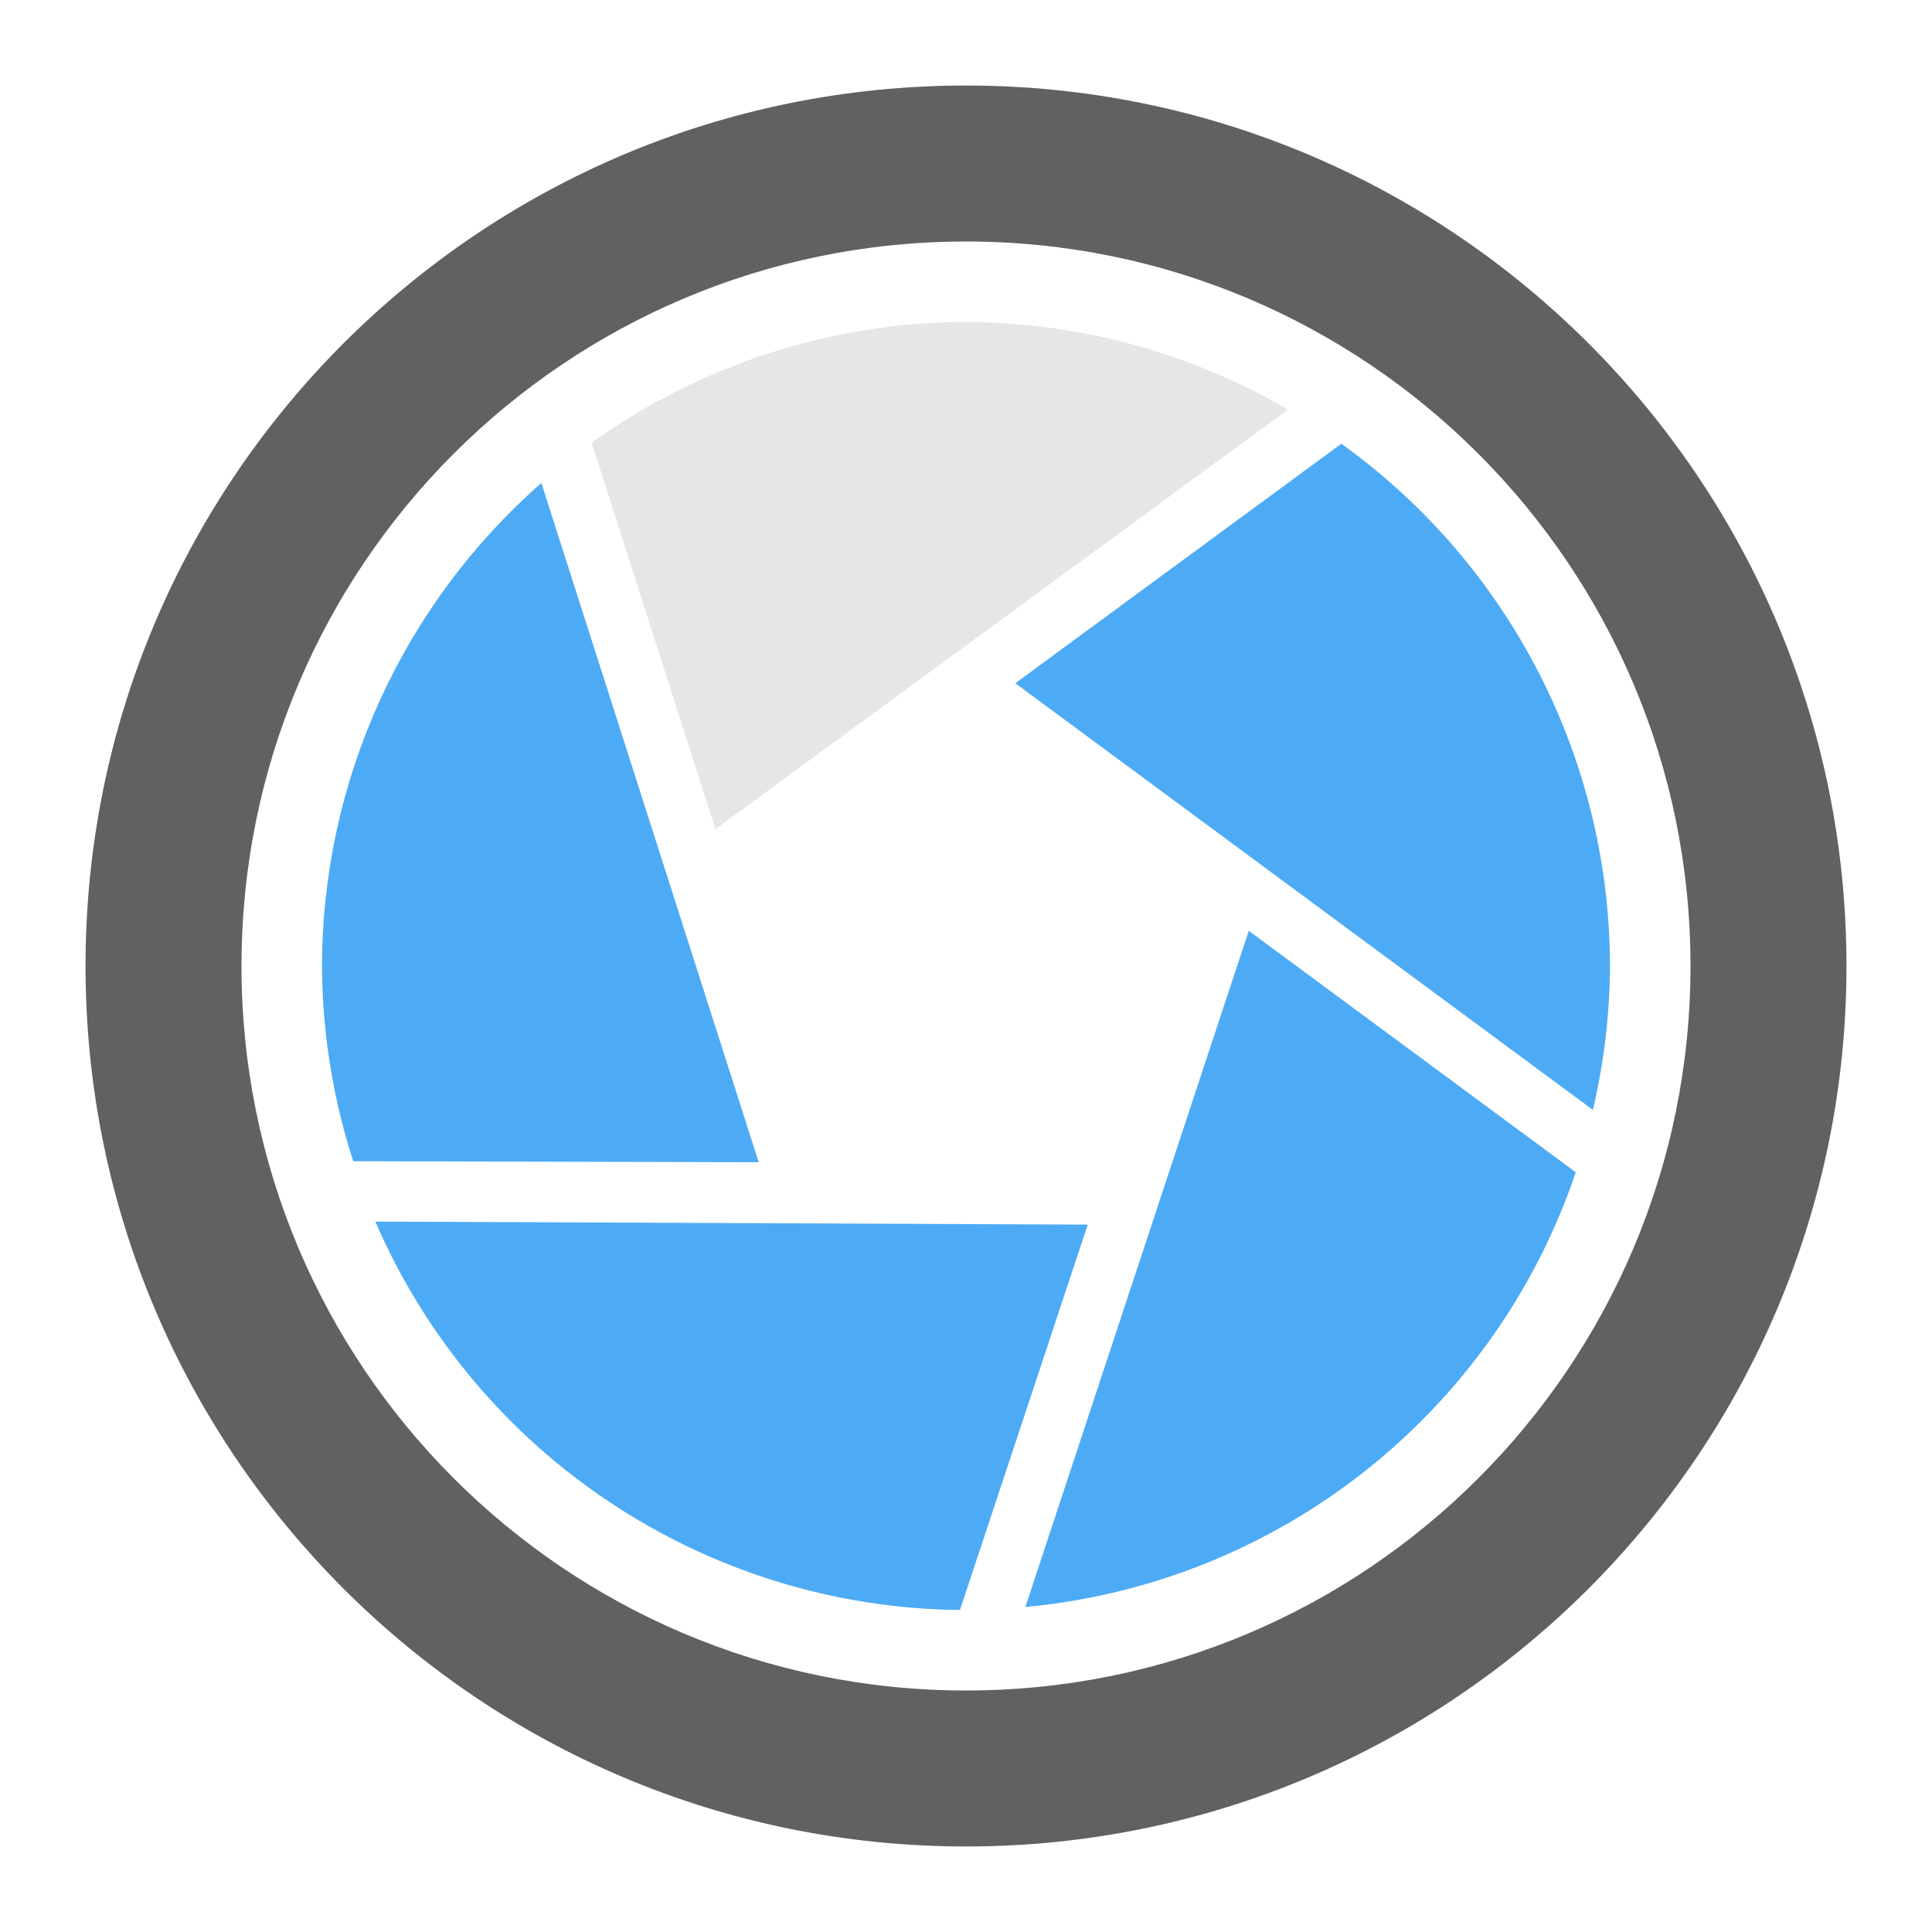
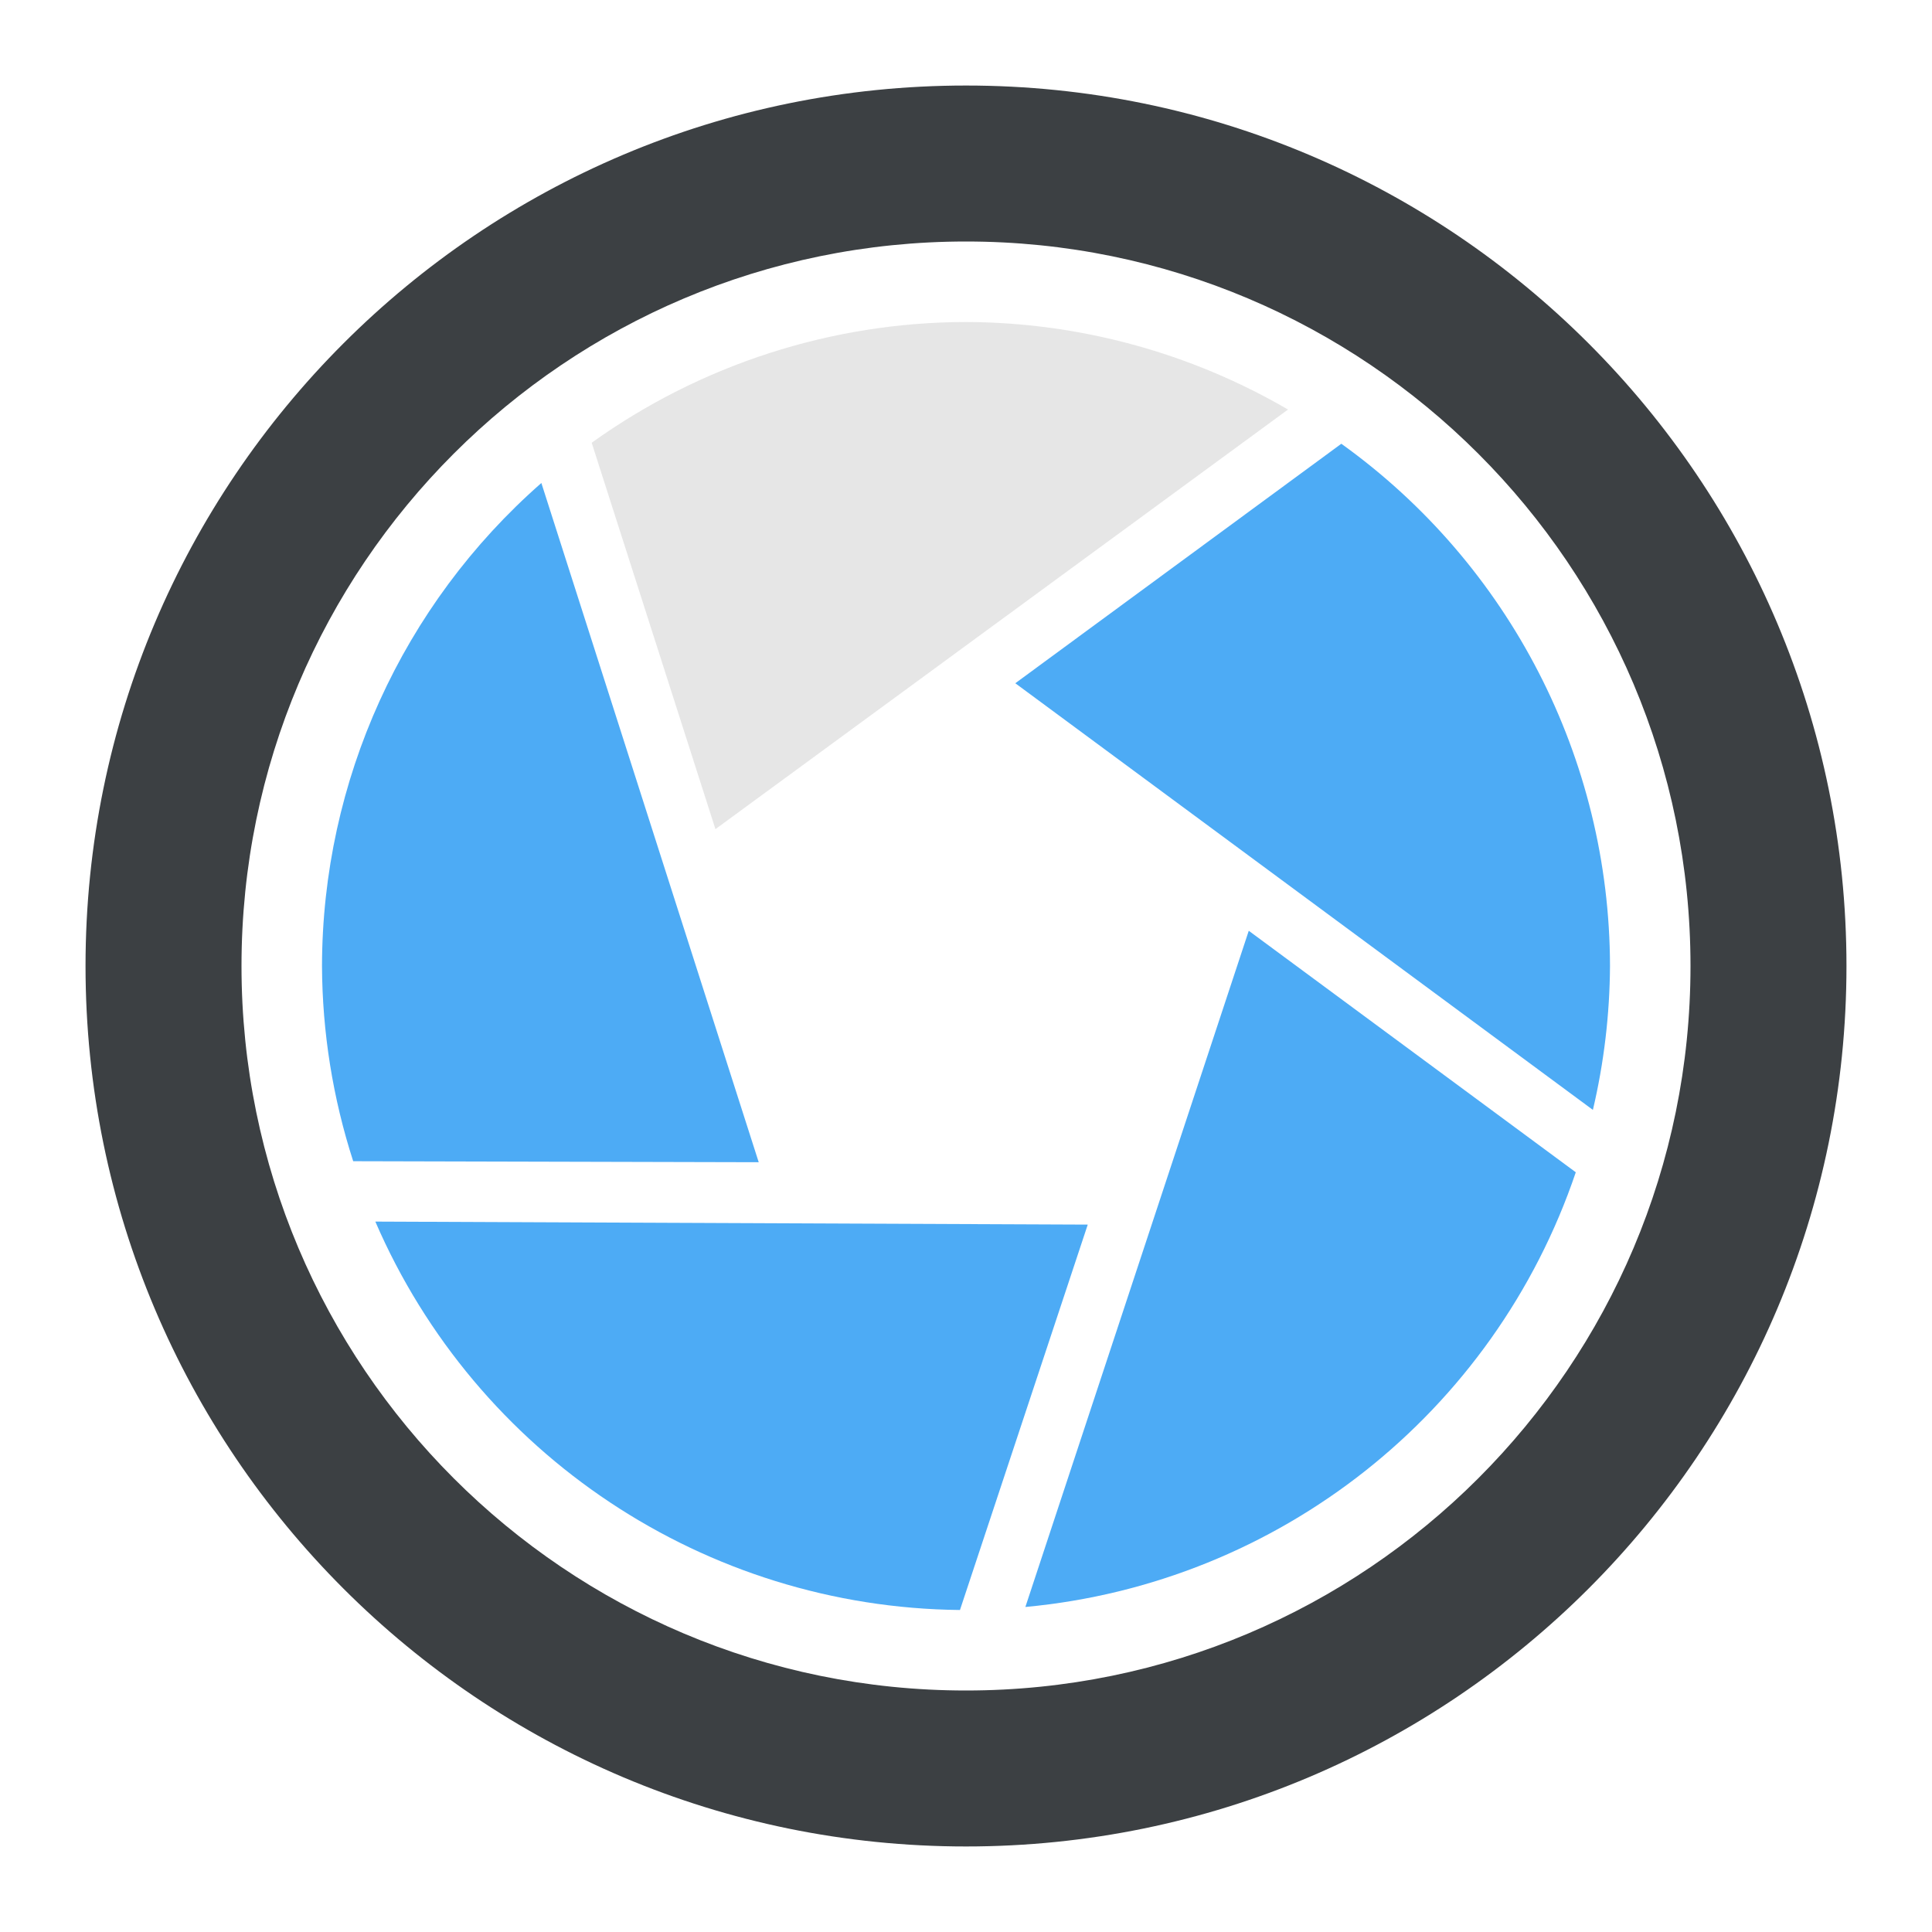
<svg xmlns="http://www.w3.org/2000/svg" version="1.1" xml:space="preserve" width="192" height="192" viewBox="0 0 192 192">
  <style>
- 		.outerring{fill:#616161;stroke-width:1.4;cursor: pointer;}
+ 		.outerring{fill:#3c4043;stroke-width:1.4;cursor: pointer;}
		.progressicon:hover .outerring{fill:#2196f3;stroke-width:1.4;cursor: pointer;}
		.completed{fill:#2196f3;opacity:0.8;stroke-width:6;cursor: pointer;}
		.incomplete{fill:#e0e0e0;opacity:0.8;stroke-width:6;cursor: pointer;}
		.background{fill:#e0e0e0;opacity:0;stroke-width:0;cursor: pointer;}
	</style>
  <g class="progressicon">
    <path id="ring" d="M96 8.5A87.5 87.5 0 0 0 8.5 96 87.5 87.5 0 0 0 96 183.5 87.5 87.5 0 0 0 183.5 96 87.5 87.5 0 0 0 96 8.5zM96 24A72 72 0 0 1 168 96 72 72 0 0 1 96 168 72 72 0 0 1 24 96 72 72 0 0 1 96 24z" class="outerring" />
    <path id="section0" d="M133.3 44.1 100.9 67.9 158.3 110.3A64 64 0 0 0 160 96 64 64 0 0 0 133.3 44.1Z" class="completed" />
    <path id="section1" d="M124.1 92.5 101.9 159.7A64 64 0 0 0 156.6 116.5Z" class="completed" />
    <path id="section2" d="m37.3 121.4a64 64 0 0 0 58.1 38.6l12.7-38.3z" class="completed" />
    <path id="section4" d="M53.8 48A64 64 0 0 0 32 96a64 64 0 0 0 3.1 19.4l40.3 0.1z" class="completed" />
    <path id="section5" d="M96 32A64 64 0 0 0 58.8 44l12.3 38.4 56.9-41.7A64 64 0 0 0 96 32Z" class="incomplete" />
    <rect x="0" y="0" width="176" height="176" class="background" />
  </g>
</svg>
